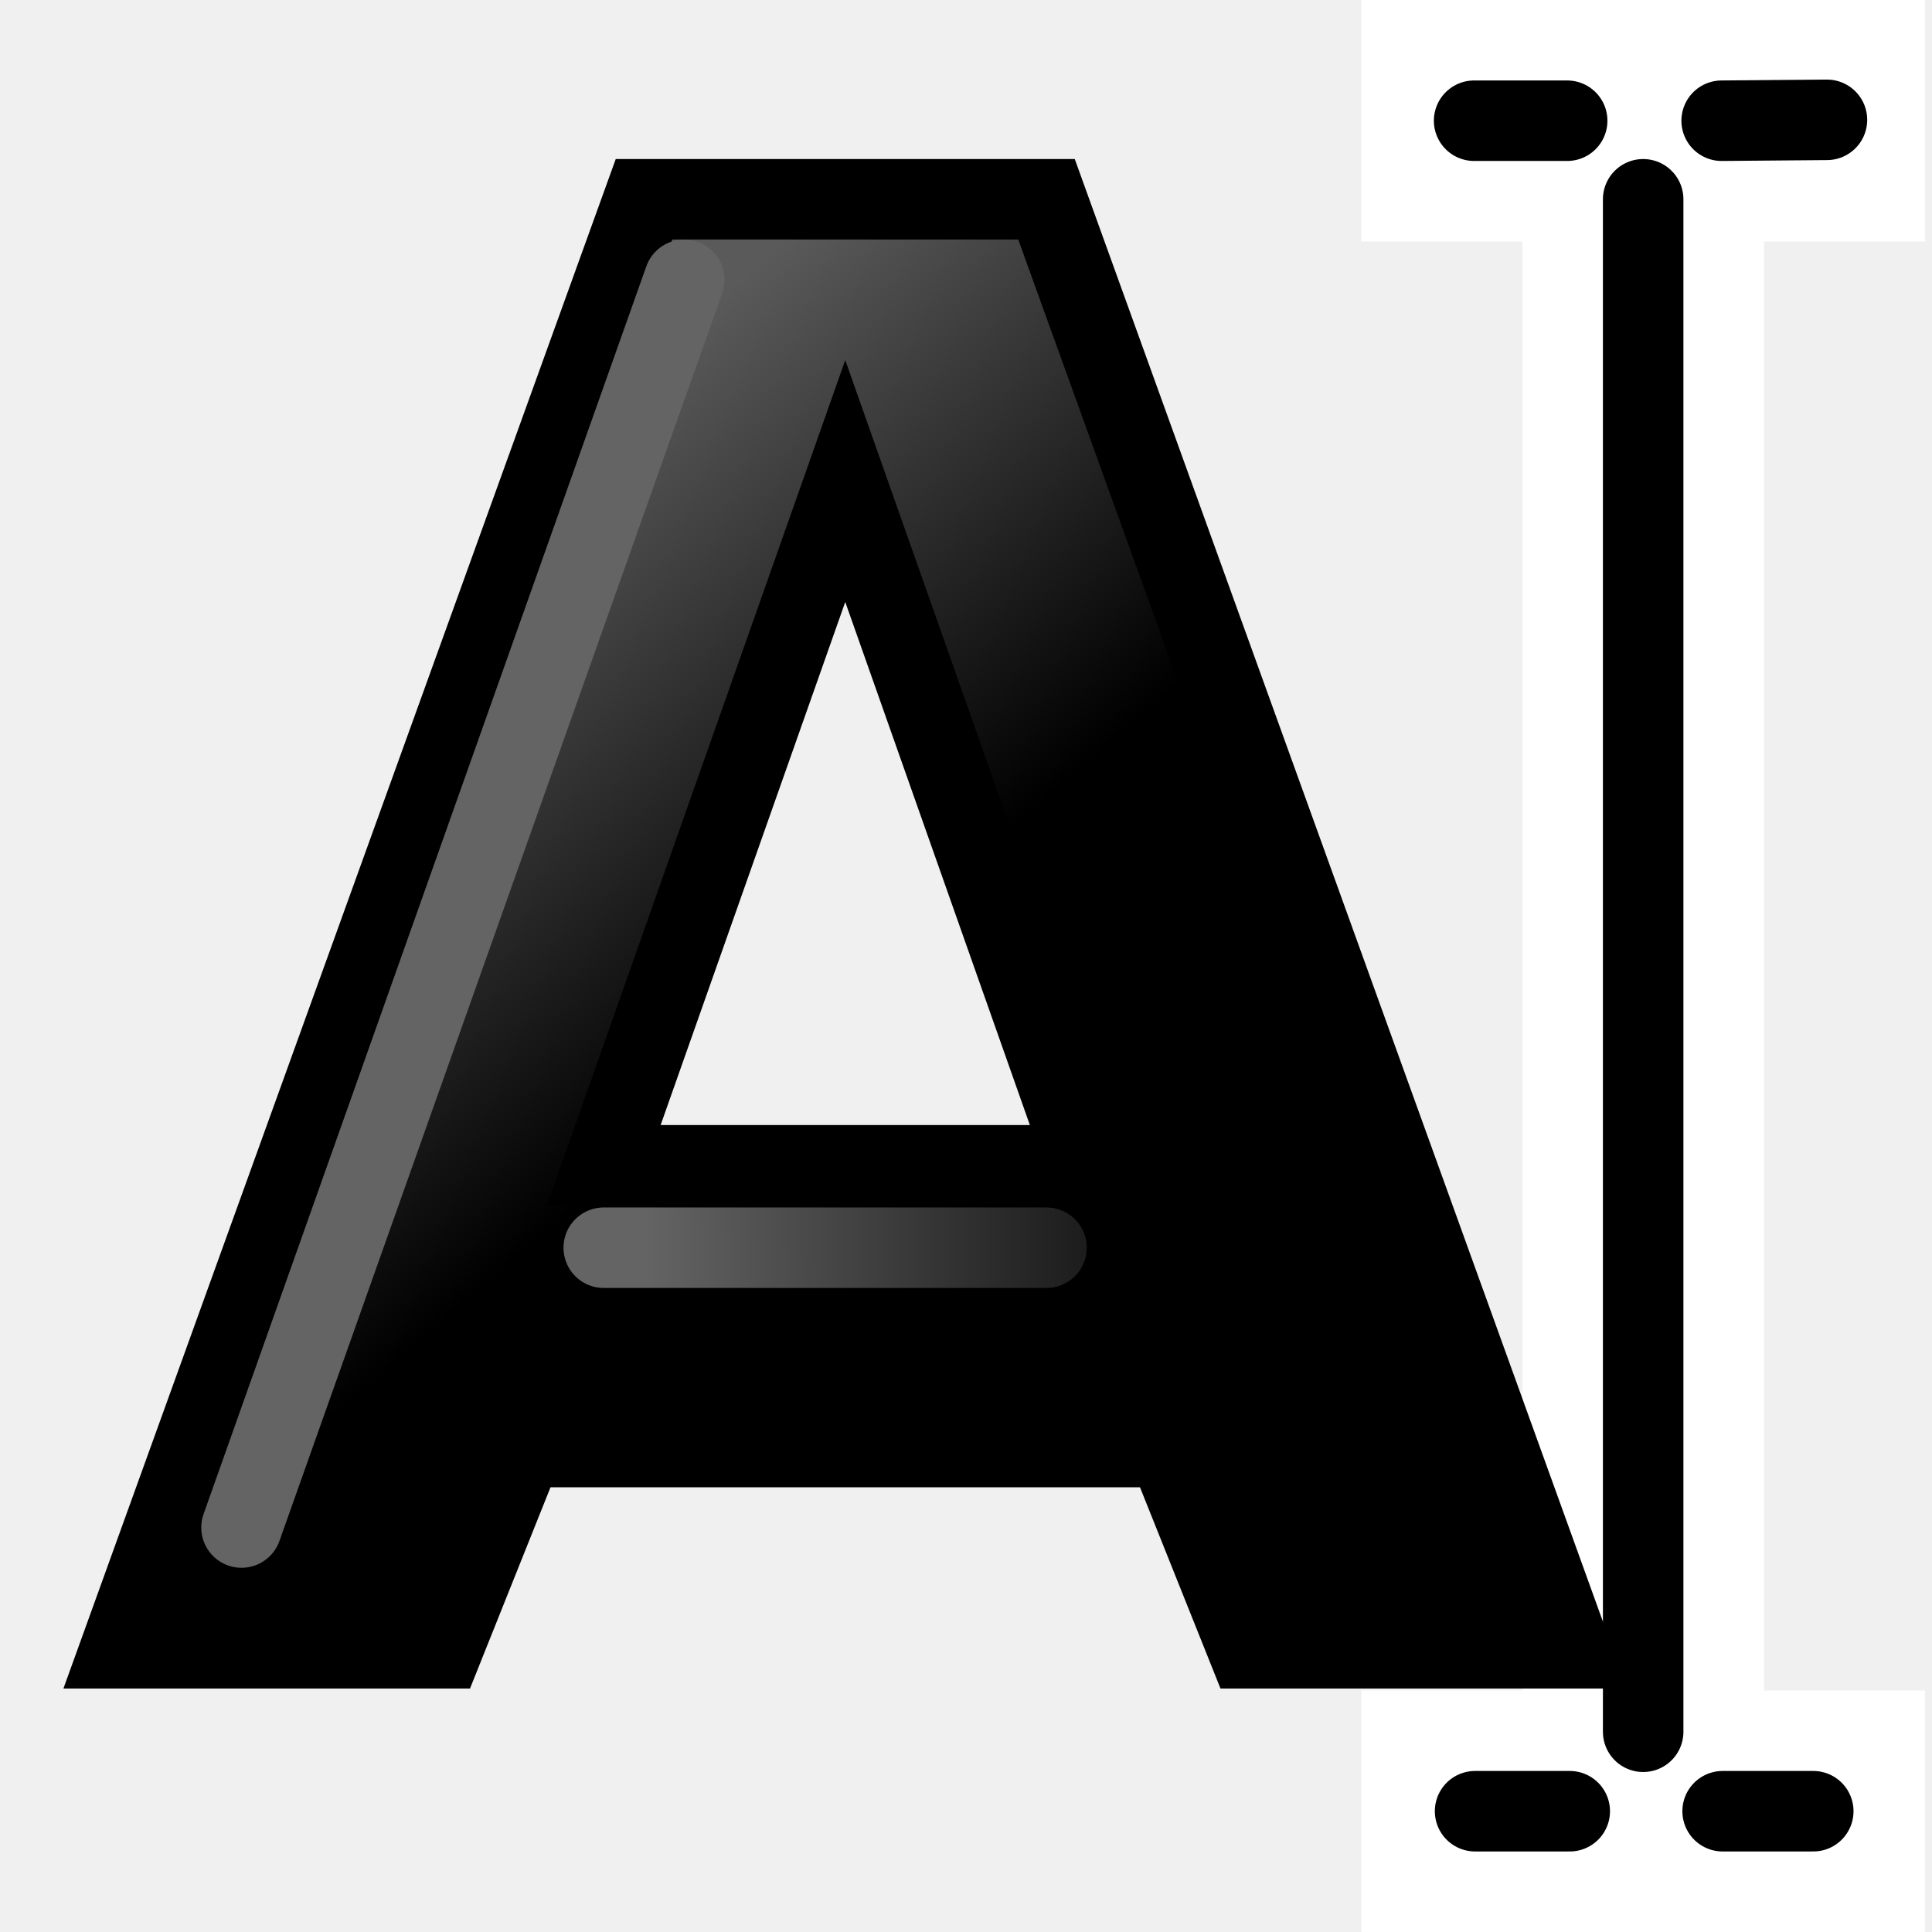
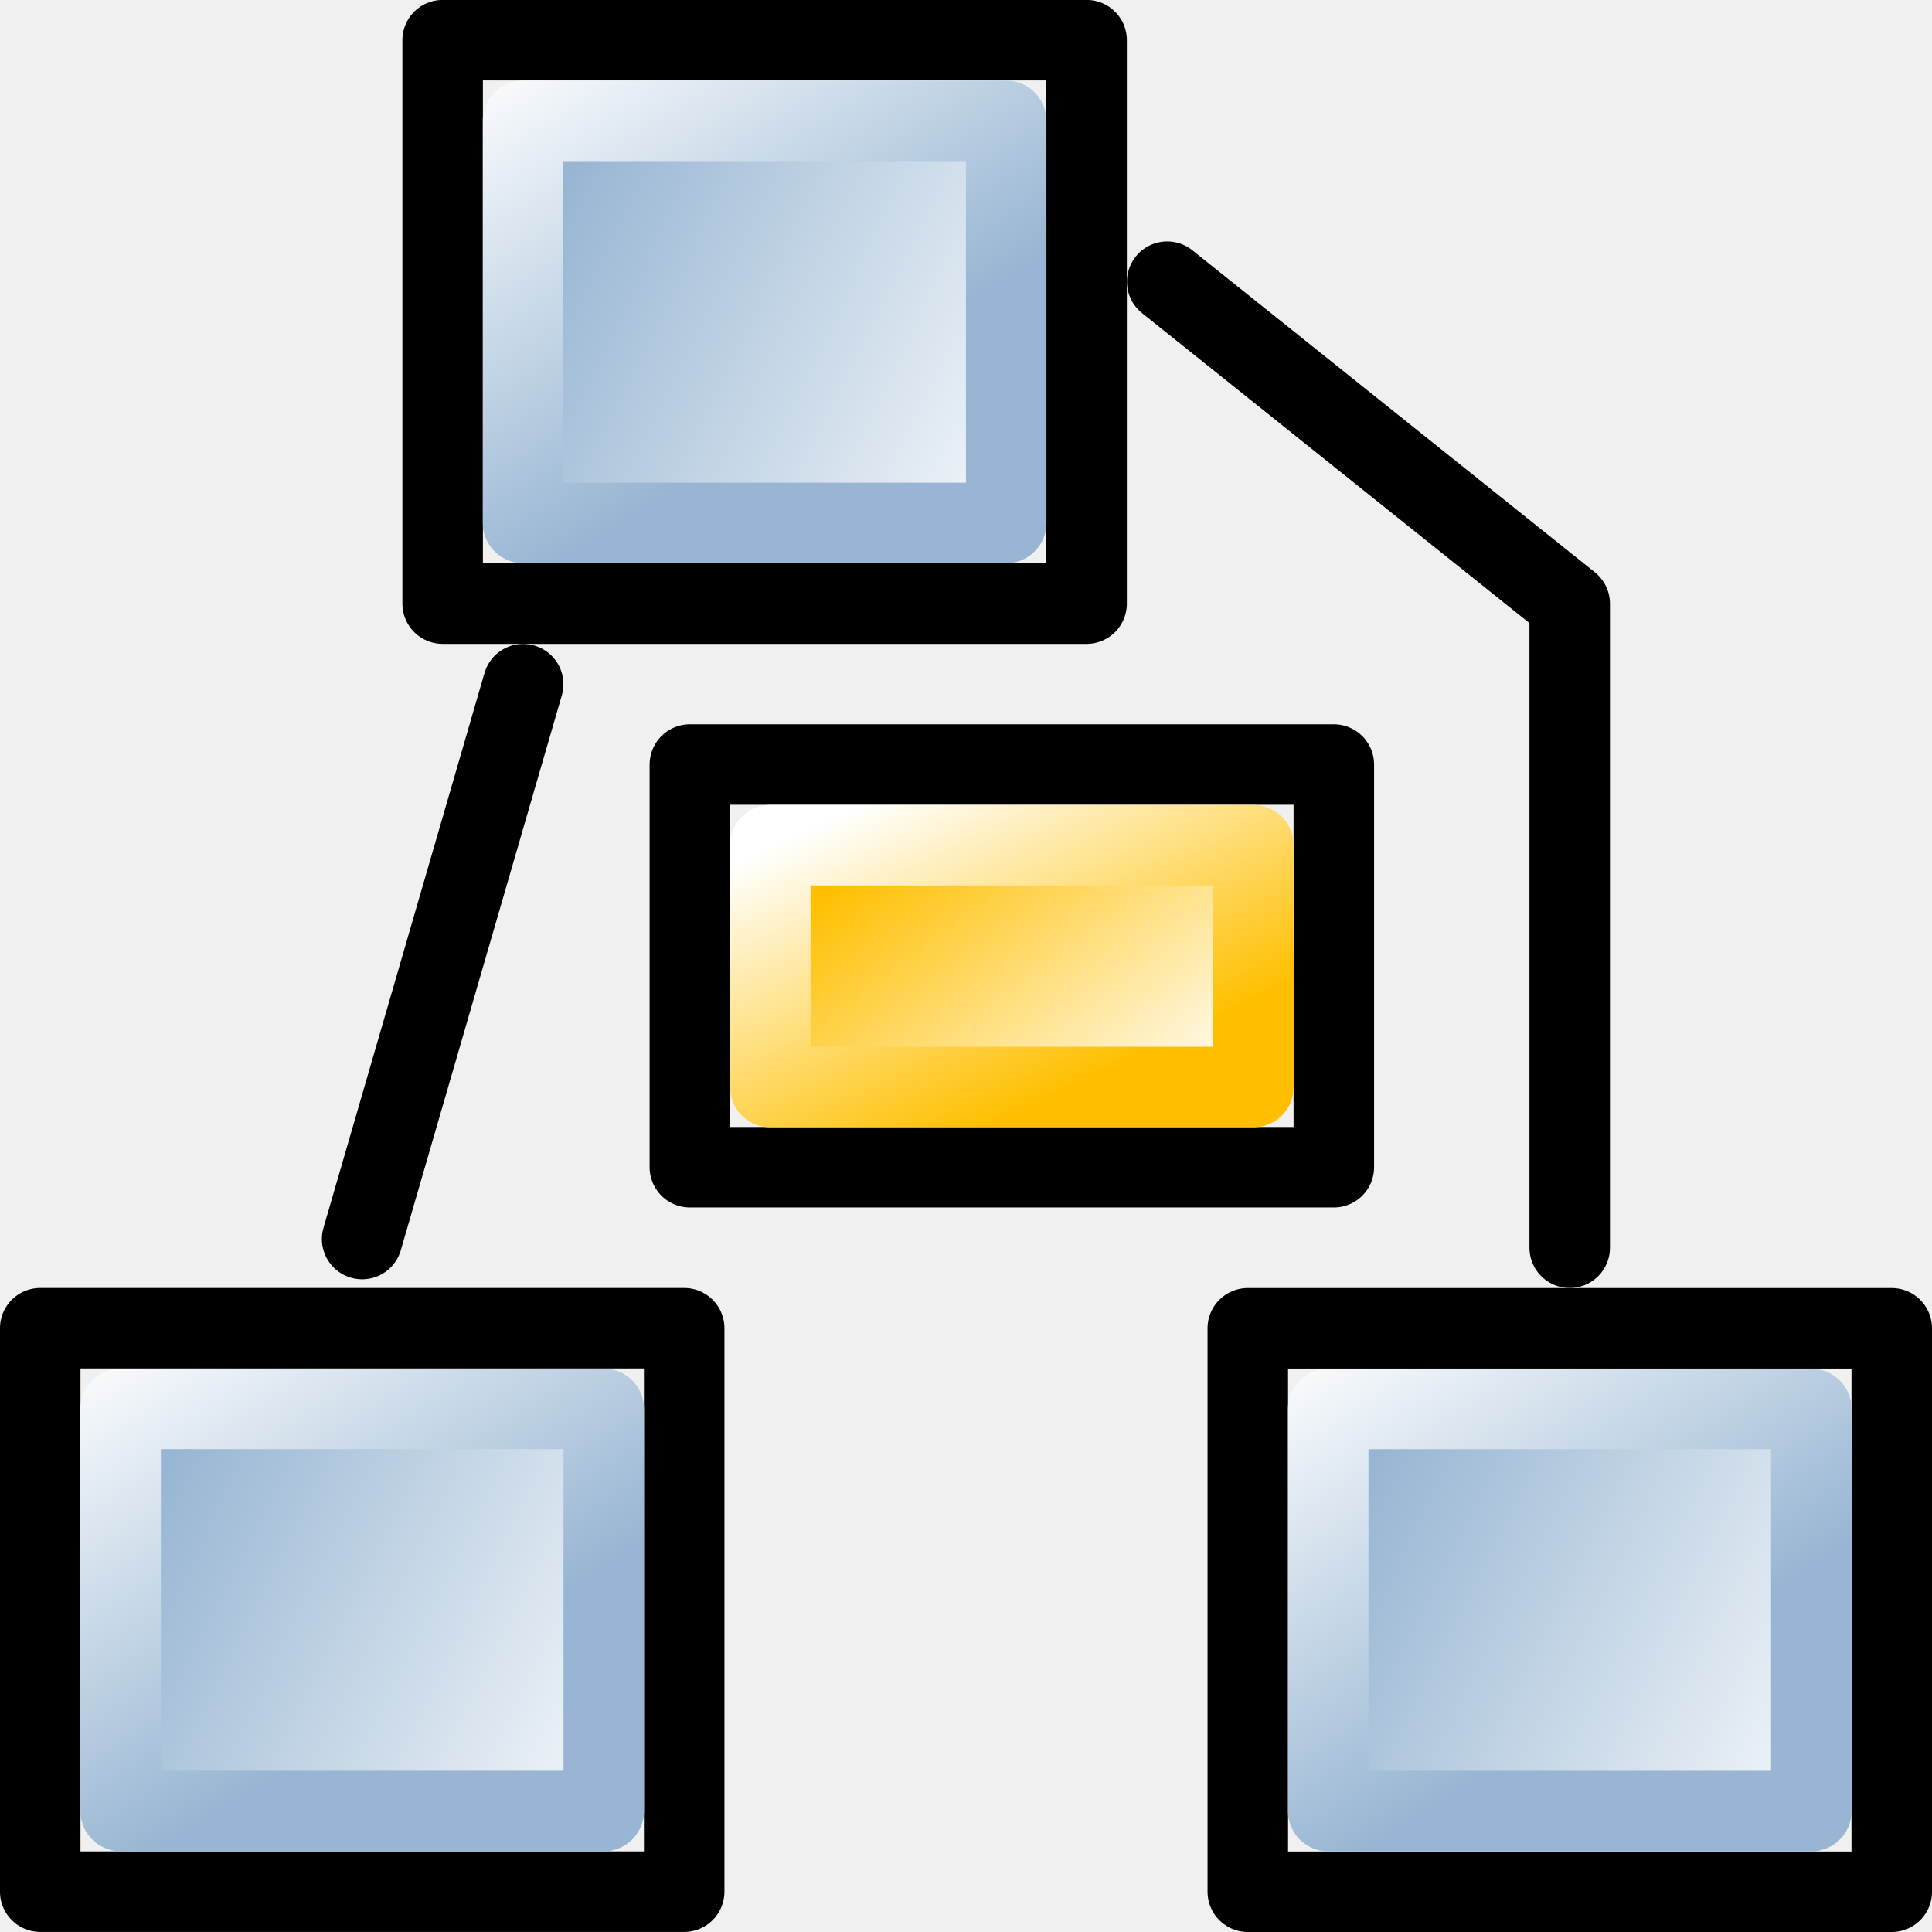
<svg xmlns="http://www.w3.org/2000/svg" xmlns:xlink="http://www.w3.org/1999/xlink" width="48px" height="48px" id="svg5662">
  <defs id="defs5664">
-     <linearGradient xlink:href="#linearGradient5704" id="linearGradient5857" gradientUnits="userSpaceOnUse" x1="31.372" y1="132.946" x2="36.187" y2="138.5" />
-     <linearGradient id="linearGradient5704">
-       <stop style="stop-color:#5a5a5a;stop-opacity:1;" offset="0" id="stop5706" />
-       <stop style="stop-color:#000000;stop-opacity:1;" offset="1" id="stop5708" />
+     <linearGradient xlink:href="#linearGradient6684" id="linearGradient5694" x1="17.627" y1="215.01" x2="20.659" y2="219.013" gradientUnits="userSpaceOnUse" gradientTransform="translate(-0.93075,0)" />
+     <linearGradient id="linearGradient6684">
+       <stop style="stop-color:#ffbf00;stop-opacity:1;" offset="0" id="stop6686" />
+       <stop style="stop-color:#ffffff;stop-opacity:1;" offset="1" id="stop6688" />
    </linearGradient>
-     <linearGradient xlink:href="#linearGradient3480-3" id="linearGradient5859" gradientUnits="userSpaceOnUse" gradientTransform="translate(-1.5,7.5244)" x1="34.519" y1="137.516" x2="42.183" y2="137.474" />
-     <linearGradient id="linearGradient3480-3">
-       <stop id="stop3482-6" offset="0" style="stop-color:#646464;stop-opacity:1;" />
-       <stop id="stop3484-6" offset="1" style="stop-color:#000000;stop-opacity:1;" />
+     <linearGradient xlink:href="#linearGradient6684" id="linearGradient5679" gradientUnits="userSpaceOnUse" gradientTransform="matrix(0.75262,0,0,0.59916,3.63262,86.9905)" x1="19.474" y1="219.523" x2="15.985" y2="213.663" />
+     <linearGradient id="linearGradient5740">
+       <stop id="stop5742" offset="0" style="stop-color:#ffffff;stop-opacity:1;" />
+       <stop id="stop5744" offset="1" style="stop-color:#98b6d3;stop-opacity:1;" />
    </linearGradient>
+     <linearGradient xlink:href="#linearGradient5740" id="linearGradient6166" gradientUnits="userSpaceOnUse" gradientTransform="matrix(1,0,0,1.66306,-4.001611,-151.8935)" x1="22.009" y1="219.052" x2="16.946" y2="214.902" />
+     <linearGradient xlink:href="#linearGradient5740" id="linearGradient6168" gradientUnits="userSpaceOnUse" gradientTransform="matrix(0.752624,0,0,0.996445,0.561763,-7.22312)" x1="14.827" y1="213.235" x2="17.498" y2="218.803" />
  </defs>
  <g id="layer1">
-     <g id="draw_text" transform="matrix(2,0,0,2,-50,-254.0488)">
-       <path id="path604" d="m 41.912,127.024 0,3 2,0 0,18 -2,0 0,3 7,0 0,-3 -2,0 0,-18 2,0 0,-3 -7,0 z" style="fill:#ffffff;fill-rule:evenodd;stroke:none" />
-       <path id="path598" d="m 45.412,129.5 0,19.037" style="fill:none;stroke:#000000;stroke-width:1;stroke-linecap:round;stroke-linejoin:round;stroke-miterlimit:4;stroke-dasharray:none" />
-       <path id="path599" d="m 46.387,128.524 1.308,-0.011" style="fill:none;stroke:#000000;stroke-width:1;stroke-linecap:round;stroke-linejoin:round;stroke-miterlimit:0;stroke-dasharray:none" />
-       <path id="path600" d="m 46.399,149.524 1.126,0" style="fill:none;stroke:#000000;stroke-width:1;stroke-linecap:round;stroke-linejoin:round;stroke-miterlimit:4;stroke-dasharray:none" />
-       <path id="path601" d="m 44.5,149.524 -1.176,0" style="fill:none;stroke:#000000;stroke-width:1;stroke-linecap:round;stroke-linejoin:round;stroke-miterlimit:4;stroke-dasharray:none" />
-       <path id="path602" d="m 44.468,128.524 -1.156,0" style="fill:none;stroke:#000000;stroke-width:1;stroke-linecap:round;stroke-linejoin:round;stroke-miterlimit:4;stroke-dasharray:none" />
-       <rect y="127" x="25" height="24" width="24" id="rect5171" style="color:#000000;fill:none;stroke:none;stroke-width:1;marker:none;display:inline" />
-       <g id="g3805">
-         <path style="font-size:24px;fill:url(#linearGradient5857);fill-opacity:1;stroke:#000000;stroke-width:1;stroke-miterlimit:4;stroke-opacity:1;stroke-dasharray:none" d="m 33,129.5 5,0 6.5,18 -4,0 -1,-2.5 -8,0 -1,2.5 -4,0 6.5,-18 z m 5.5,12 -3,-8.5 -3,8.5 6,0 z" id="text2410" />
-         <path id="path5817" d="M 33.5,130.5 28,146" style="fill:#ffffff;fill-opacity:0.75;fill-rule:evenodd;stroke:#646464;stroke-width:1px;stroke-linecap:round;stroke-linejoin:miter;stroke-opacity:1" />
-         <path id="path5828" d="m 38,142.524 -5.5,0" style="fill:#ffffff;fill-opacity:0.75;fill-rule:evenodd;stroke:url(#linearGradient5859);stroke-width:1px;stroke-linecap:round;stroke-linejoin:miter;stroke-opacity:1" />
+     <g id="draw_connector" transform="matrix(2.00011,0,0,2.00011,-10.01979,-410.0446)">
+       <path id="path5856" style="color:#000000;fill:none;stroke:#000000;stroke-width:1;stroke-linecap:round;stroke-linejoin:round;stroke-miterlimit:0;stroke-opacity:1;stroke-dasharray:none;stroke-dashoffset:0;marker:none;display:inline" d="m 11.508,213.51 -2,6.892 m 10,-11.892 5,4 0,8 m -10.929,-6.002 7.999,0 0,5.002 -7.999,0 0,-5.002 z" />
+       <path style="fill:#ce0000;fill-opacity:1;fill-rule:evenodd;stroke:none" d="m 24.008,221.01 1,0 -1,0 z" id="path5854" />
+       <rect y="215.51" x="14.578" height="3.004" width="6.001" id="rect5677" style="color:#000000;fill:url(#linearGradient5694);fill-opacity:1;fill-rule:evenodd;stroke:url(#linearGradient5679);stroke-width:1;stroke-linecap:round;stroke-linejoin:round;stroke-miterlimit:0;stroke-opacity:1;stroke-dasharray:none;stroke-dashoffset:0;marker:none;display:inline" />
+       <g id="g5746">
+         <rect style="color:#000000;fill:none;stroke:#000000;stroke-width:1;stroke-linecap:butt;stroke-linejoin:round;stroke-miterlimit:0;stroke-opacity:1;stroke-dasharray:none;stroke-dashoffset:0;marker:none;display:inline" id="rect5710" width="7.999" height="6.999" x="10.508" y="205.51" />
+         <rect style="color:#000000;fill:url(#linearGradient6166);fill-opacity:1;fill-rule:evenodd;stroke:url(#linearGradient6168);stroke-width:1;stroke-linecap:round;stroke-linejoin:round;stroke-miterlimit:0;stroke-opacity:1;stroke-dasharray:none;stroke-dashoffset:0;marker:none;display:inline" id="rect5712" width="6.001" height="4.995" x="11.507" y="206.512" />
      </g>
+       <use x="0" y="0" xlink:href="#g5746" id="use5750" transform="translate(-4.99868,15.99998)" width="1250" height="1250" />
+       <use x="0" y="0" xlink:href="#use5750" id="use5757" transform="translate(15,8.780086e-4)" width="1250" height="1250" />
    </g>
  </g>
</svg>
